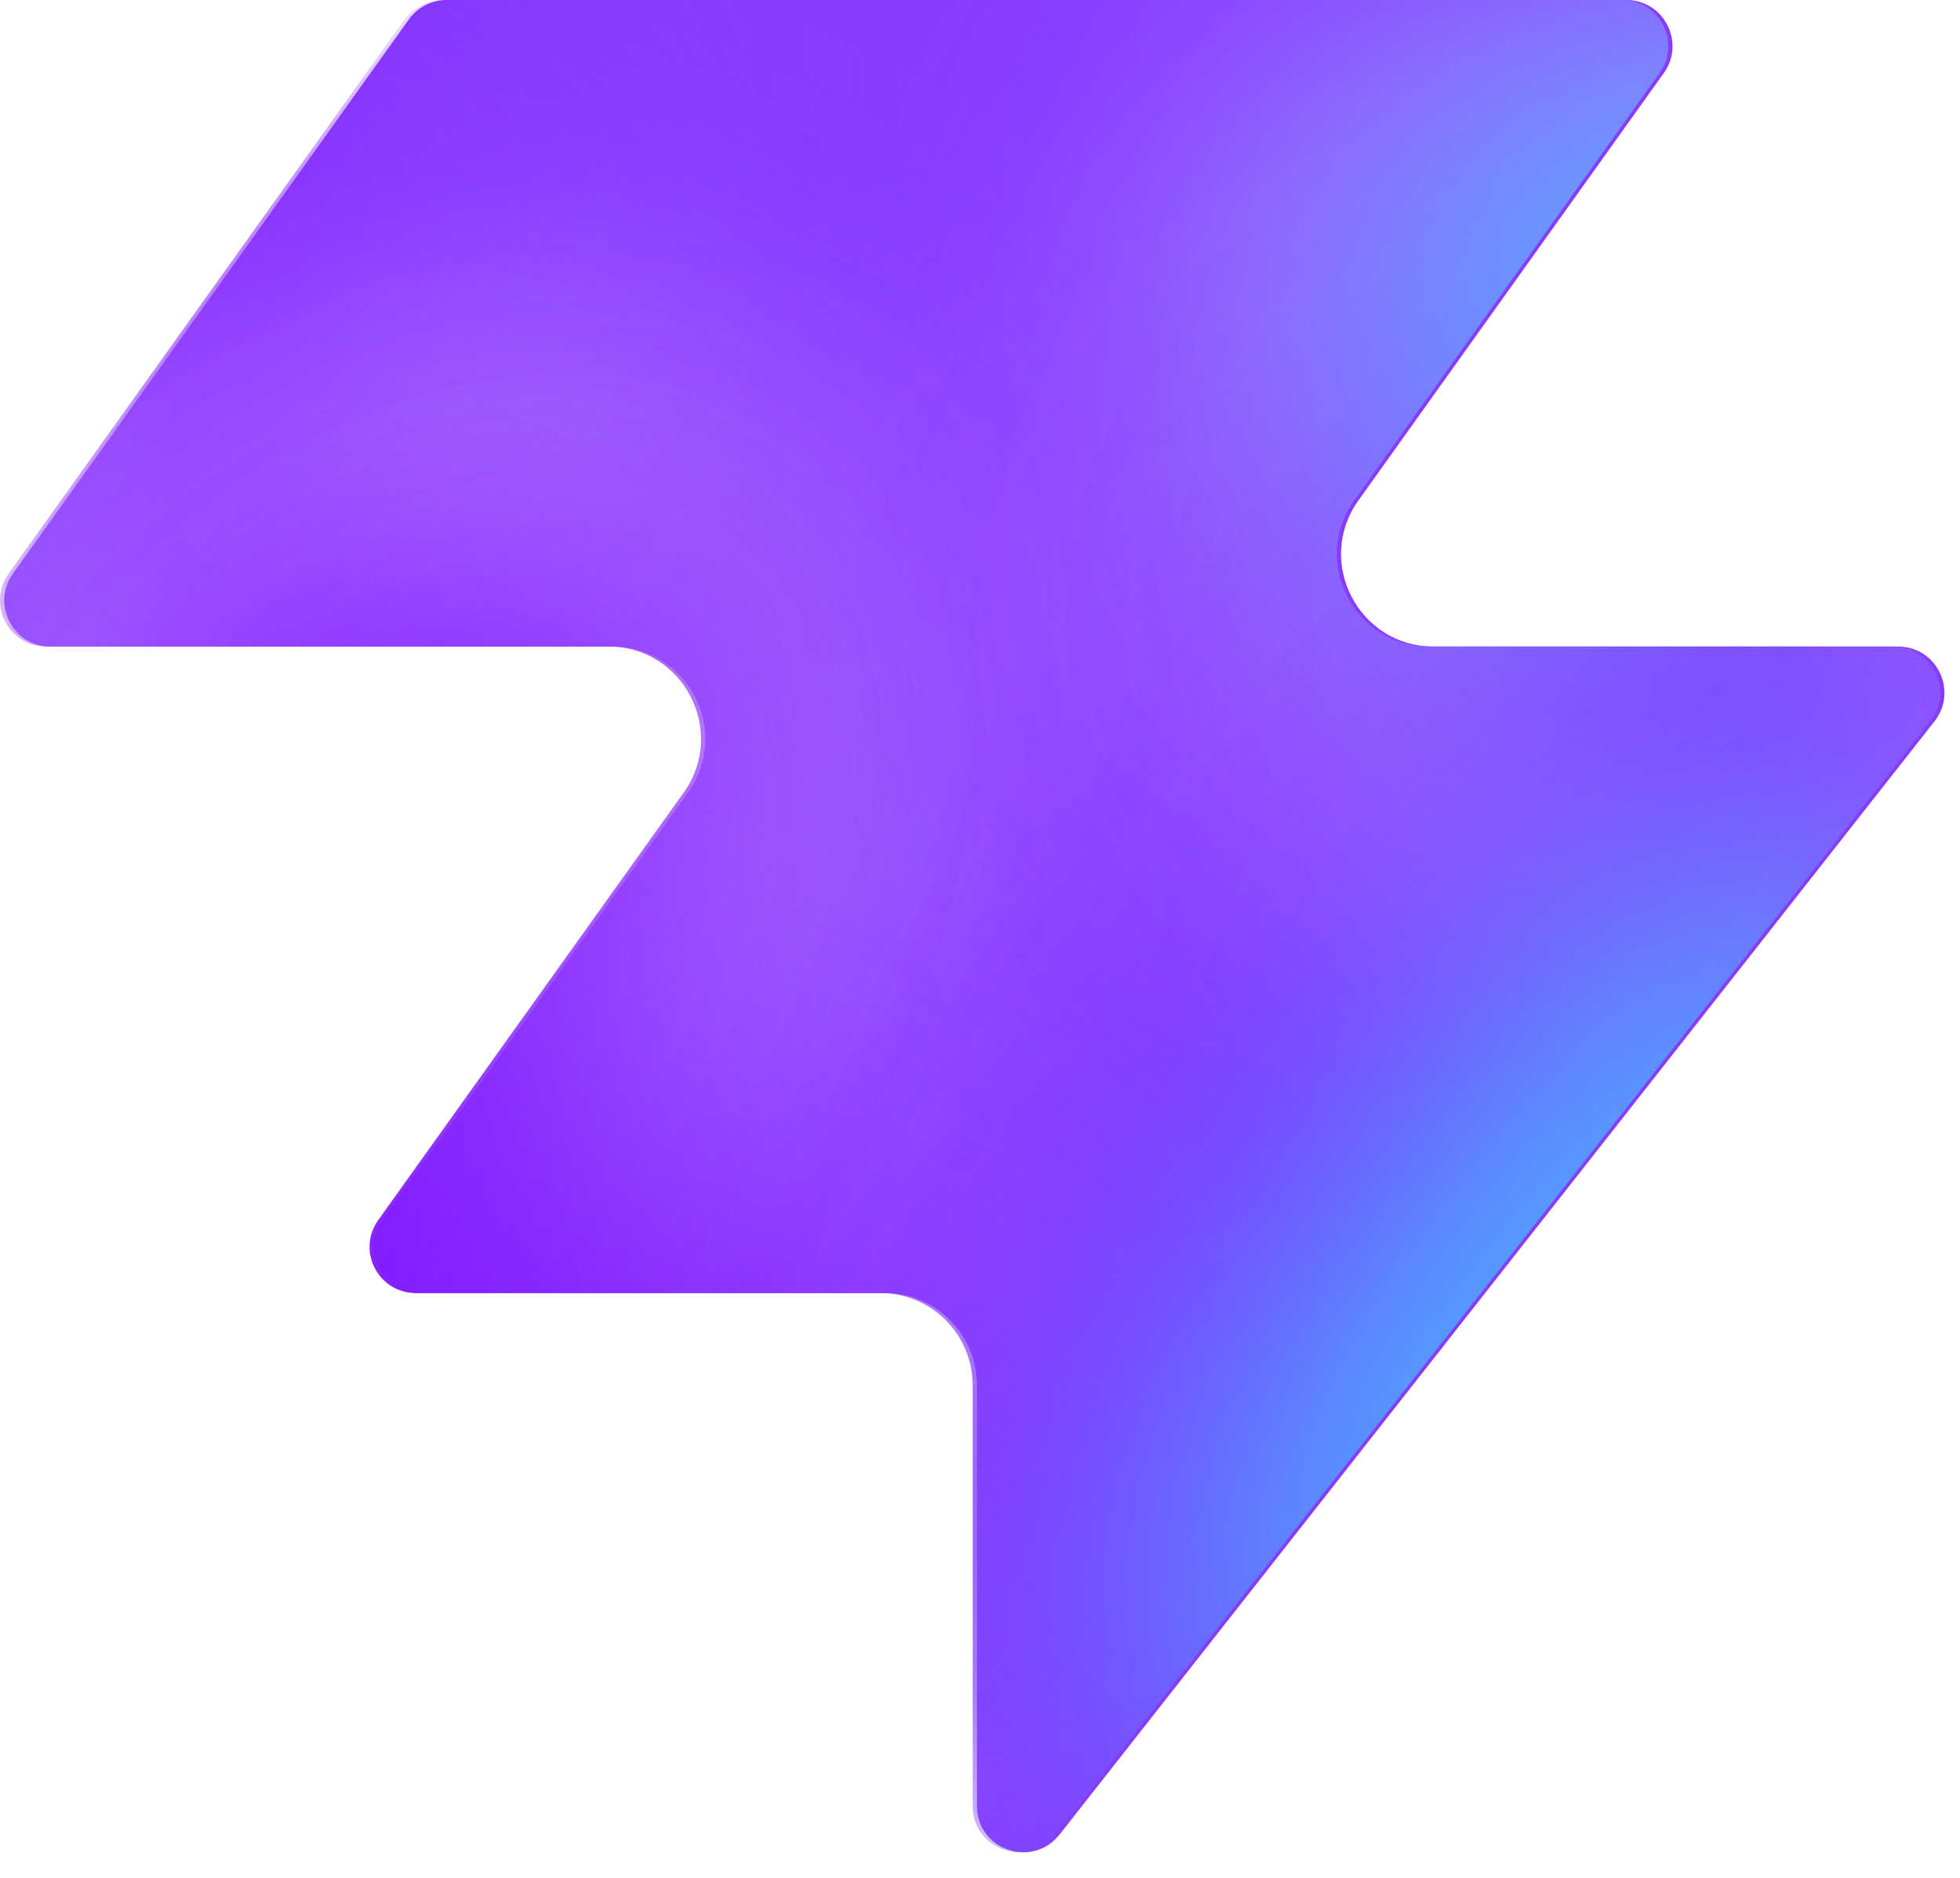
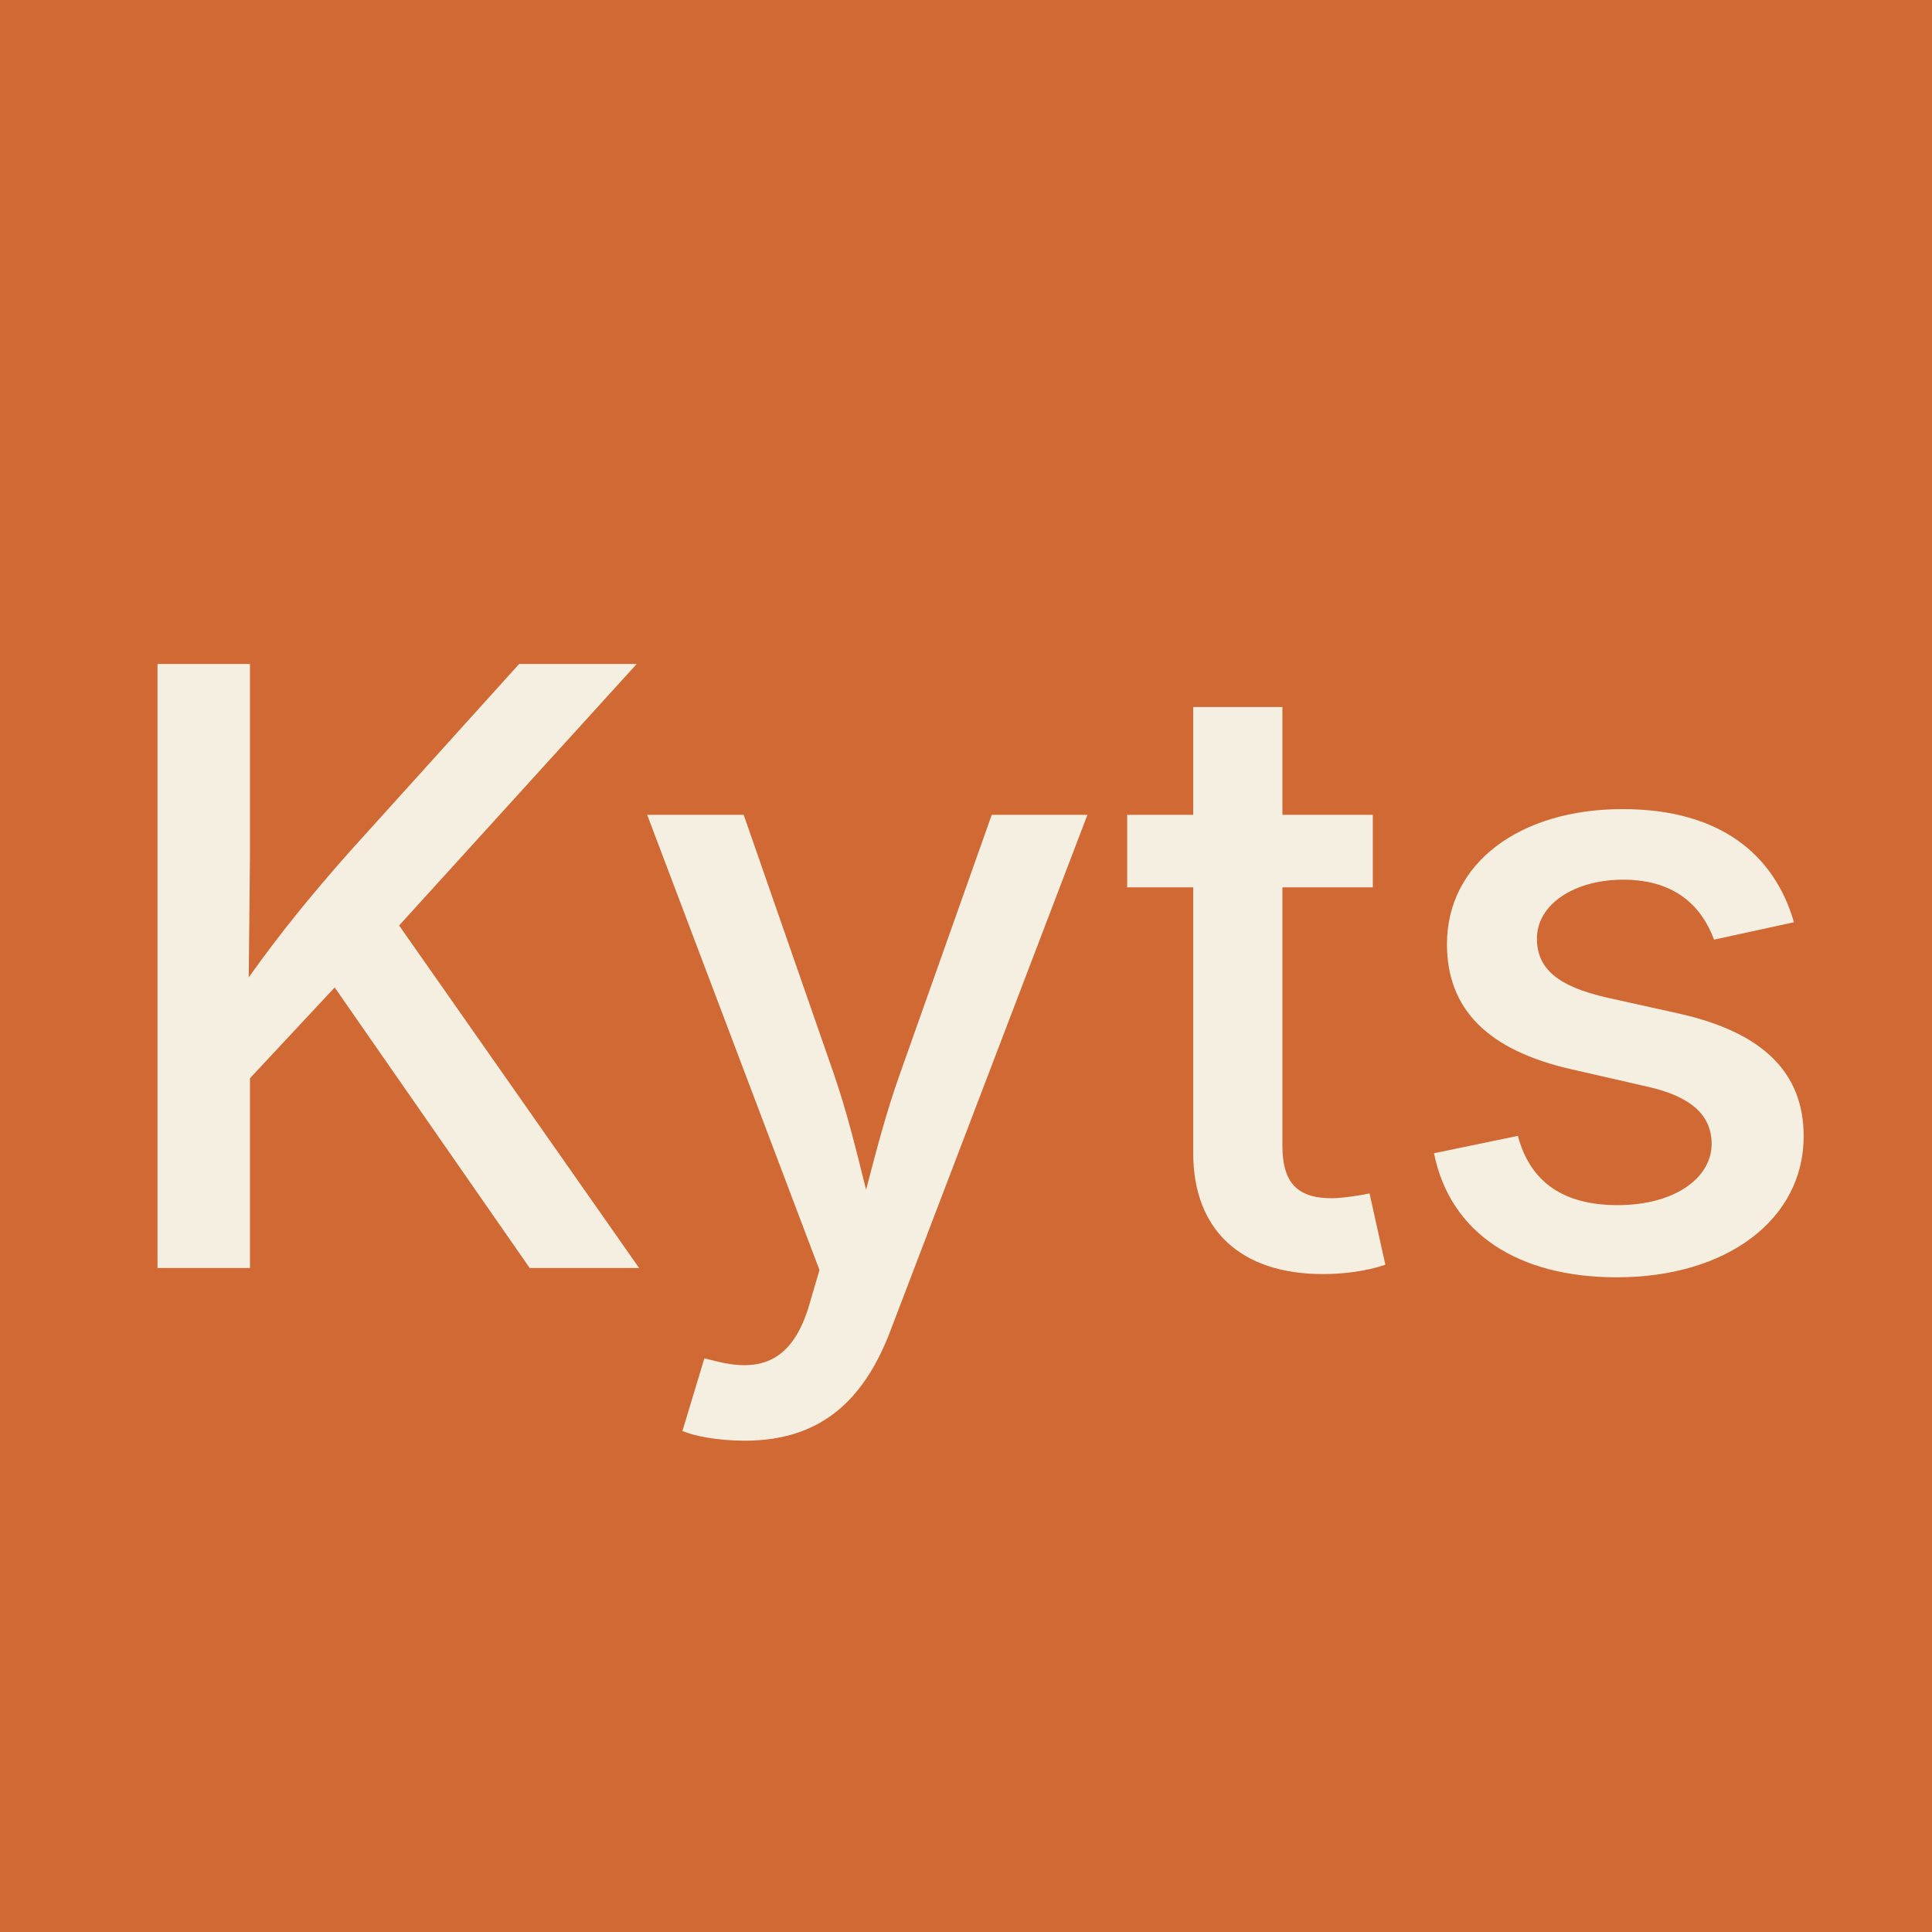
- <svg xmlns="http://www.w3.org/2000/svg" width="48" height="46" fill="none" viewBox="0 0 48 46">
-   <path fill="#863bff" d="M25.946 44.938c-.664.845-2.021.375-2.021-.698V33.937a2.26 2.26 0 0 0-2.262-2.262H10.287c-.92 0-1.456-1.04-.92-1.788l7.48-10.471c1.07-1.497 0-3.578-1.842-3.578H1.237c-.92 0-1.456-1.04-.92-1.788L10.013.474c.214-.297.556-.474.92-.474h28.894c.92 0 1.456 1.04.92 1.788l-7.48 10.471c-1.07 1.498 0 3.579 1.842 3.579h11.377c.943 0 1.473 1.088.89 1.83L25.947 44.94z" style="fill:#863bff;fill:color(display-p3 .525 .23 1);fill-opacity:1" />
-   <mask id="a" width="48" height="46" x="0" y="0" maskUnits="userSpaceOnUse" style="mask-type:alpha">
-     <path fill="#000" d="M25.842 44.938c-.664.844-2.021.375-2.021-.698V33.937a2.26 2.26 0 0 0-2.262-2.262H10.183c-.92 0-1.456-1.04-.92-1.788l7.48-10.471c1.07-1.498 0-3.579-1.842-3.579H1.133c-.92 0-1.456-1.04-.92-1.787L9.91.473c.214-.297.556-.474.92-.474h28.894c.92 0 1.456 1.04.92 1.788l-7.48 10.471c-1.07 1.498 0 3.578 1.842 3.578h11.377c.943 0 1.473 1.088.89 1.832L25.843 44.94z" style="fill:#000;fill-opacity:1" />
-   </mask>
-   <g mask="url(#a)">
-     <g filter="url(#b)">
-       <ellipse cx="5.508" cy="14.704" fill="#ede6ff" rx="5.508" ry="14.704" style="fill:#ede6ff;fill:color(display-p3 .927 .903 1);fill-opacity:1" transform="matrix(.00324 1 1 -.00324 -4.47 31.516)" />
-     </g>
-     <g filter="url(#c)">
-       <ellipse cx="10.399" cy="29.851" fill="#ede6ff" rx="10.399" ry="29.851" style="fill:#ede6ff;fill:color(display-p3 .927 .903 1);fill-opacity:1" transform="matrix(.00324 1 1 -.00324 -39.328 7.883)" />
-     </g>
-     <g filter="url(#d)">
-       <ellipse cx="5.508" cy="30.487" fill="#7e14ff" rx="5.508" ry="30.487" style="fill:#7e14ff;fill:color(display-p3 .492 .077 1);fill-opacity:1" transform="rotate(89.814 -25.913 -14.639)scale(1 -1)" />
-     </g>
-     <g filter="url(#e)">
-       <ellipse cx="5.508" cy="30.599" fill="#7e14ff" rx="5.508" ry="30.599" style="fill:#7e14ff;fill:color(display-p3 .492 .077 1);fill-opacity:1" transform="rotate(89.814 -32.644 -3.334)scale(1 -1)" />
-     </g>
-     <g filter="url(#f)">
-       <ellipse cx="5.508" cy="30.599" fill="#7e14ff" rx="5.508" ry="30.599" style="fill:#7e14ff;fill:color(display-p3 .492 .077 1);fill-opacity:1" transform="matrix(.00324 1 1 -.00324 -34.34 30.47)" />
-     </g>
-     <g filter="url(#g)">
-       <ellipse cx="14.072" cy="22.078" fill="#ede6ff" rx="14.072" ry="22.078" style="fill:#ede6ff;fill:color(display-p3 .927 .903 1);fill-opacity:1" transform="rotate(93.35 24.506 48.493)scale(-1 1)" />
-     </g>
-     <g filter="url(#h)">
-       <ellipse cx="3.47" cy="21.501" fill="#7e14ff" rx="3.47" ry="21.501" style="fill:#7e14ff;fill:color(display-p3 .492 .077 1);fill-opacity:1" transform="rotate(89.009 28.708 47.59)scale(-1 1)" />
-     </g>
-     <g filter="url(#i)">
-       <ellipse cx="3.47" cy="21.501" fill="#7e14ff" rx="3.47" ry="21.501" style="fill:#7e14ff;fill:color(display-p3 .492 .077 1);fill-opacity:1" transform="rotate(89.009 28.708 47.59)scale(-1 1)" />
-     </g>
-     <g filter="url(#j)">
-       <ellipse cx=".387" cy="8.972" fill="#7e14ff" rx="4.407" ry="29.108" style="fill:#7e14ff;fill:color(display-p3 .492 .077 1);fill-opacity:1" transform="rotate(39.51 .387 8.972)" />
-     </g>
-     <g filter="url(#k)">
-       <ellipse cx="47.523" cy="-6.092" fill="#7e14ff" rx="4.407" ry="29.108" style="fill:#7e14ff;fill:color(display-p3 .492 .077 1);fill-opacity:1" transform="rotate(37.892 47.523 -6.092)" />
-     </g>
-     <g filter="url(#l)">
-       <ellipse cx="41.412" cy="6.333" fill="#47bfff" rx="5.971" ry="9.665" style="fill:#47bfff;fill:color(display-p3 .28 .748 1);fill-opacity:1" transform="rotate(37.892 41.412 6.333)" />
-     </g>
-     <g filter="url(#m)">
-       <ellipse cx="-1.879" cy="38.332" fill="#7e14ff" rx="4.407" ry="29.108" style="fill:#7e14ff;fill:color(display-p3 .492 .077 1);fill-opacity:1" transform="rotate(37.892 -1.88 38.332)" />
-     </g>
-     <g filter="url(#n)">
-       <ellipse cx="-1.879" cy="38.332" fill="#7e14ff" rx="4.407" ry="29.108" style="fill:#7e14ff;fill:color(display-p3 .492 .077 1);fill-opacity:1" transform="rotate(37.892 -1.88 38.332)" />
-     </g>
-     <g filter="url(#o)">
-       <ellipse cx="35.651" cy="29.907" fill="#7e14ff" rx="4.407" ry="29.108" style="fill:#7e14ff;fill:color(display-p3 .492 .077 1);fill-opacity:1" transform="rotate(37.892 35.651 29.907)" />
-     </g>
-     <g filter="url(#p)">
-       <ellipse cx="38.418" cy="32.4" fill="#47bfff" rx="5.971" ry="15.297" style="fill:#47bfff;fill:color(display-p3 .28 .748 1);fill-opacity:1" transform="rotate(37.892 38.418 32.4)" />
-     </g>
-   </g>
-   <defs>
-     <filter id="b" width="60.045" height="41.654" x="-19.77" y="16.149" color-interpolation-filters="sRGB" filterUnits="userSpaceOnUse">
-       <feFlood flood-opacity="0" result="BackgroundImageFix" />
-       <feBlend in="SourceGraphic" in2="BackgroundImageFix" result="shape" />
-       <feGaussianBlur result="effect1_foregroundBlur_2002_17158" stdDeviation="7.659" />
-     </filter>
-     <filter id="c" width="90.34" height="51.437" x="-54.613" y="-7.533" color-interpolation-filters="sRGB" filterUnits="userSpaceOnUse">
-       <feFlood flood-opacity="0" result="BackgroundImageFix" />
-       <feBlend in="SourceGraphic" in2="BackgroundImageFix" result="shape" />
-       <feGaussianBlur result="effect1_foregroundBlur_2002_17158" stdDeviation="7.659" />
-     </filter>
-     <filter id="d" width="79.355" height="29.4" x="-49.64" y="2.03" color-interpolation-filters="sRGB" filterUnits="userSpaceOnUse">
-       <feFlood flood-opacity="0" result="BackgroundImageFix" />
-       <feBlend in="SourceGraphic" in2="BackgroundImageFix" result="shape" />
-       <feGaussianBlur result="effect1_foregroundBlur_2002_17158" stdDeviation="4.596" />
-     </filter>
-     <filter id="e" width="79.579" height="29.4" x="-45.045" y="20.029" color-interpolation-filters="sRGB" filterUnits="userSpaceOnUse">
-       <feFlood flood-opacity="0" result="BackgroundImageFix" />
-       <feBlend in="SourceGraphic" in2="BackgroundImageFix" result="shape" />
-       <feGaussianBlur result="effect1_foregroundBlur_2002_17158" stdDeviation="4.596" />
-     </filter>
-     <filter id="f" width="79.579" height="29.4" x="-43.513" y="21.178" color-interpolation-filters="sRGB" filterUnits="userSpaceOnUse">
-       <feFlood flood-opacity="0" result="BackgroundImageFix" />
-       <feBlend in="SourceGraphic" in2="BackgroundImageFix" result="shape" />
-       <feGaussianBlur result="effect1_foregroundBlur_2002_17158" stdDeviation="4.596" />
-     </filter>
-     <filter id="g" width="74.749" height="58.852" x="15.756" y="-17.901" color-interpolation-filters="sRGB" filterUnits="userSpaceOnUse">
-       <feFlood flood-opacity="0" result="BackgroundImageFix" />
-       <feBlend in="SourceGraphic" in2="BackgroundImageFix" result="shape" />
-       <feGaussianBlur result="effect1_foregroundBlur_2002_17158" stdDeviation="7.659" />
-     </filter>
-     <filter id="h" width="61.377" height="25.362" x="23.548" y="2.284" color-interpolation-filters="sRGB" filterUnits="userSpaceOnUse">
-       <feFlood flood-opacity="0" result="BackgroundImageFix" />
-       <feBlend in="SourceGraphic" in2="BackgroundImageFix" result="shape" />
-       <feGaussianBlur result="effect1_foregroundBlur_2002_17158" stdDeviation="4.596" />
-     </filter>
-     <filter id="i" width="61.377" height="25.362" x="23.548" y="2.284" color-interpolation-filters="sRGB" filterUnits="userSpaceOnUse">
-       <feFlood flood-opacity="0" result="BackgroundImageFix" />
-       <feBlend in="SourceGraphic" in2="BackgroundImageFix" result="shape" />
-       <feGaussianBlur result="effect1_foregroundBlur_2002_17158" stdDeviation="4.596" />
-     </filter>
-     <filter id="j" width="56.045" height="63.649" x="-27.636" y="-22.853" color-interpolation-filters="sRGB" filterUnits="userSpaceOnUse">
-       <feFlood flood-opacity="0" result="BackgroundImageFix" />
-       <feBlend in="SourceGraphic" in2="BackgroundImageFix" result="shape" />
-       <feGaussianBlur result="effect1_foregroundBlur_2002_17158" stdDeviation="4.596" />
-     </filter>
-     <filter id="k" width="54.814" height="64.646" x="20.116" y="-38.415" color-interpolation-filters="sRGB" filterUnits="userSpaceOnUse">
-       <feFlood flood-opacity="0" result="BackgroundImageFix" />
-       <feBlend in="SourceGraphic" in2="BackgroundImageFix" result="shape" />
-       <feGaussianBlur result="effect1_foregroundBlur_2002_17158" stdDeviation="4.596" />
-     </filter>
-     <filter id="l" width="33.541" height="35.313" x="24.641" y="-11.323" color-interpolation-filters="sRGB" filterUnits="userSpaceOnUse">
-       <feFlood flood-opacity="0" result="BackgroundImageFix" />
-       <feBlend in="SourceGraphic" in2="BackgroundImageFix" result="shape" />
-       <feGaussianBlur result="effect1_foregroundBlur_2002_17158" stdDeviation="4.596" />
-     </filter>
-     <filter id="m" width="54.814" height="64.646" x="-29.286" y="6.009" color-interpolation-filters="sRGB" filterUnits="userSpaceOnUse">
-       <feFlood flood-opacity="0" result="BackgroundImageFix" />
-       <feBlend in="SourceGraphic" in2="BackgroundImageFix" result="shape" />
-       <feGaussianBlur result="effect1_foregroundBlur_2002_17158" stdDeviation="4.596" />
-     </filter>
-     <filter id="n" width="54.814" height="64.646" x="-29.286" y="6.009" color-interpolation-filters="sRGB" filterUnits="userSpaceOnUse">
-       <feFlood flood-opacity="0" result="BackgroundImageFix" />
-       <feBlend in="SourceGraphic" in2="BackgroundImageFix" result="shape" />
-       <feGaussianBlur result="effect1_foregroundBlur_2002_17158" stdDeviation="4.596" />
-     </filter>
-     <filter id="o" width="54.814" height="64.646" x="8.244" y="-2.416" color-interpolation-filters="sRGB" filterUnits="userSpaceOnUse">
-       <feFlood flood-opacity="0" result="BackgroundImageFix" />
-       <feBlend in="SourceGraphic" in2="BackgroundImageFix" result="shape" />
-       <feGaussianBlur result="effect1_foregroundBlur_2002_17158" stdDeviation="4.596" />
-     </filter>
-     <filter id="p" width="39.409" height="43.623" x="18.713" y="10.588" color-interpolation-filters="sRGB" filterUnits="userSpaceOnUse">
-       <feFlood flood-opacity="0" result="BackgroundImageFix" />
-       <feBlend in="SourceGraphic" in2="BackgroundImageFix" result="shape" />
-       <feGaussianBlur result="effect1_foregroundBlur_2002_17158" stdDeviation="4.596" />
-     </filter>
-   </defs>
+ <svg xmlns="http://www.w3.org/2000/svg" width="512" height="512" viewBox="0 0 512 512">
+   <rect width="512" height="512" rx="0" fill="#D06933" />
+   <text x="256" y="256" font-family="-apple-system, BlinkMacSystemFont, 'Segoe UI', Inter, Helvetica, Arial, sans-serif" font-weight="500" font-size="220" fill="#F4EFE0" text-anchor="middle" dominant-baseline="central">Kyts</text>
</svg>
